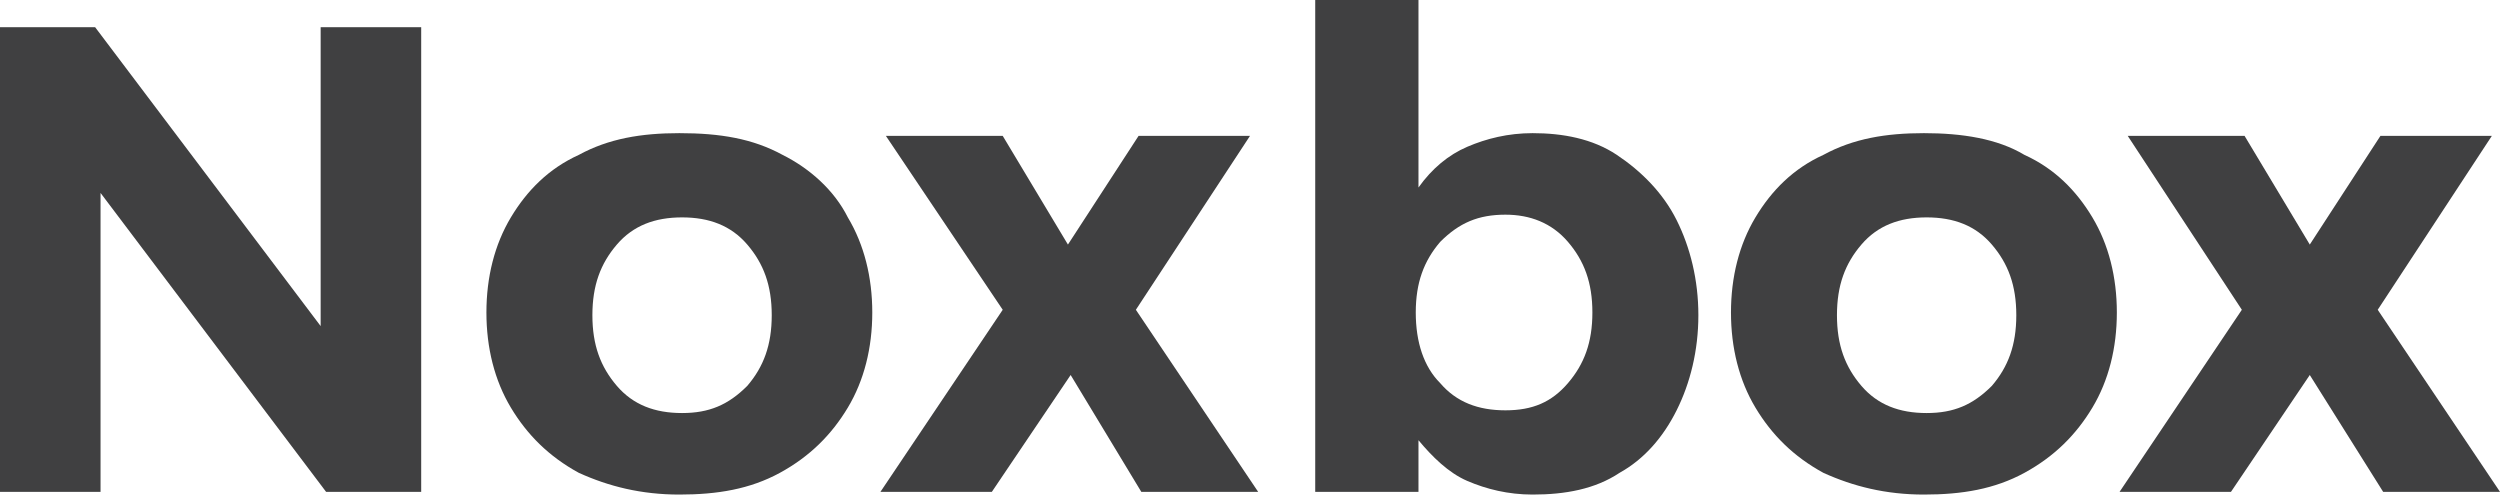
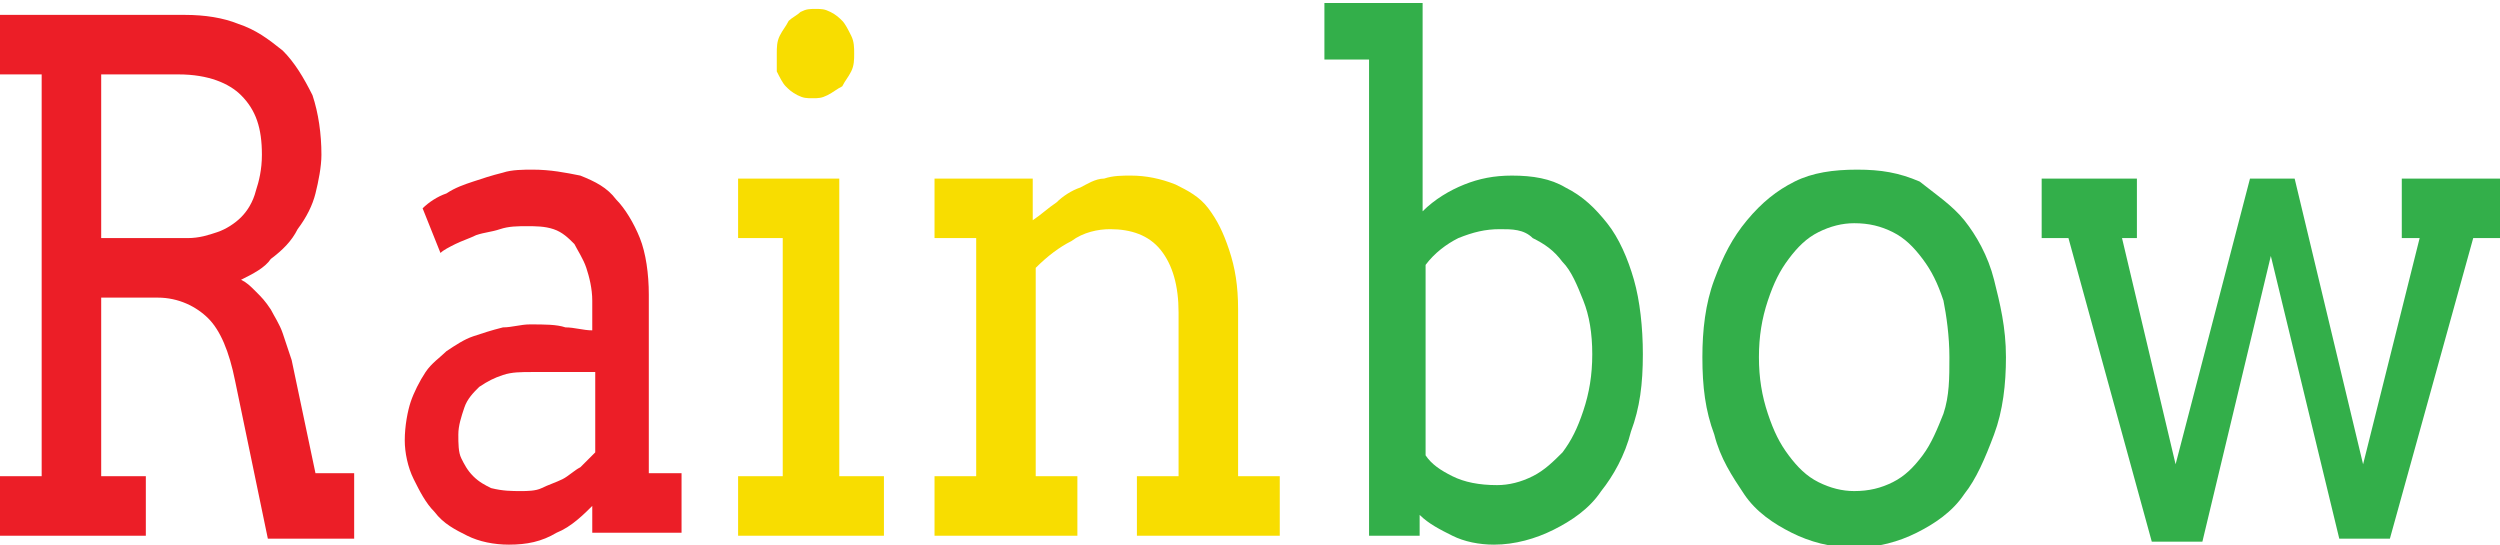
- <svg xmlns="http://www.w3.org/2000/svg" version="1.1" id="Слой_1" shape-rendering="geometricPrecision" text-rendering="geometricPrecision" image-rendering="optimizeQuality" x="0px" y="0px" viewBox="0 0 92 18.3" style="enable-background:new 0 0 92 18.3;" xml:space="preserve">
+ <svg xmlns="http://www.w3.org/2000/svg" version="1.1" id="Слой_1" text-rendering="geometricPrecision" shape-rendering="geometricPrecision" image-rendering="optimizeQuality" x="0px" y="0px" viewBox="0 0 84 18.3" style="enable-background:new 0 0 84 18.3;" xml:space="preserve">
  <style type="text/css">
- 	.st0{fill:#404041;}
+ 	.st0{fill:#EC1E27;}
+ 	.st1{fill:#F8DD00;}
+ 	.st2{fill:#33AF4A;}
</style>
-   <path class="st0" d="M11.8,1h3.7v17.1H12l-8.3-11v11H0V1h3.5l8.3,11V1z" />
-   <path class="st0" d="M28.8,5.7C29.8,6.2,30.7,7,31.2,8c0.6,1,0.9,2.2,0.9,3.5c0,1.3-0.3,2.5-0.9,3.5c-0.6,1-1.4,1.8-2.5,2.4  c-1.1,0.6-2.3,0.8-3.7,0.8c-1.4,0-2.6-0.3-3.7-0.8c-1.1-0.6-1.9-1.4-2.5-2.4c-0.6-1-0.9-2.2-0.9-3.5c0-1.3,0.3-2.5,0.9-3.5  c0.6-1,1.4-1.8,2.5-2.3c1.1-0.6,2.3-0.8,3.7-0.8C26.5,4.9,27.7,5.1,28.8,5.7z M22.7,9c-0.6,0.7-0.9,1.5-0.9,2.6  c0,1.1,0.3,1.9,0.9,2.6c0.6,0.7,1.4,1,2.4,1c1,0,1.7-0.3,2.4-1c0.6-0.7,0.9-1.5,0.9-2.6c0-1.1-0.3-1.9-0.9-2.6c-0.6-0.7-1.4-1-2.4-1  C24.1,8,23.3,8.3,22.7,9z" />
-   <path class="st0" d="M32.6,5h4.3l2.4,4l2.6-4h4.1l-4.2,6.4l4.5,6.7h-4.3l-2.6-4.3l-2.9,4.3h-4.1l4.5-6.7L32.6,5z" />
-   <path class="st0" d="M59.5,5.7c0.9,0.6,1.7,1.4,2.2,2.4c0.5,1,0.8,2.2,0.8,3.5c0,1.3-0.3,2.5-0.8,3.5c-0.5,1-1.2,1.8-2.1,2.3  c-0.9,0.6-2,0.8-3.2,0.8c-0.9,0-1.7-0.2-2.4-0.5s-1.3-0.9-1.8-1.5v1.9h-3.8V0h3.8v6.9c0.5-0.7,1.1-1.2,1.8-1.5  c0.7-0.3,1.5-0.5,2.4-0.5C57.5,4.9,58.6,5.1,59.5,5.7z M57.7,14.1c0.6-0.7,0.9-1.5,0.9-2.6c0-1.1-0.3-1.9-0.9-2.6  c-0.6-0.7-1.4-1-2.3-1c-1,0-1.7,0.3-2.4,1c-0.6,0.7-0.9,1.5-0.9,2.6c0,1.1,0.3,2,0.9,2.6c0.6,0.7,1.4,1,2.4,1  C56.4,15.1,57.1,14.8,57.7,14.1z" />
-   <path class="st0" d="M74.5,5.7C75.6,6.2,76.4,7,77,8c0.6,1,0.9,2.2,0.9,3.5c0,1.3-0.3,2.5-0.9,3.5c-0.6,1-1.4,1.8-2.5,2.4  c-1.1,0.6-2.3,0.8-3.7,0.8c-1.4,0-2.6-0.3-3.7-0.8c-1.1-0.6-1.9-1.4-2.5-2.4c-0.6-1-0.9-2.2-0.9-3.5c0-1.3,0.3-2.5,0.9-3.5  c0.6-1,1.4-1.8,2.5-2.3c1.1-0.6,2.3-0.8,3.7-0.8C72.2,4.9,73.5,5.1,74.5,5.7z M68.5,9c-0.6,0.7-0.9,1.5-0.9,2.6  c0,1.1,0.3,1.9,0.9,2.6c0.6,0.7,1.4,1,2.4,1c1,0,1.7-0.3,2.4-1c0.6-0.7,0.9-1.5,0.9-2.6c0-1.1-0.3-1.9-0.9-2.6c-0.6-0.7-1.4-1-2.4-1  C69.9,8,69.1,8.3,68.5,9z" />
-   <path class="st0" d="M78.3,5h4.3L85,9l2.6-4h4.1l-4.2,6.4l4.5,6.7h-4.3L85,13.8l-2.9,4.3H78l4.5-6.7L78.3,5z" />
+   <g>
+     <path class="st0" d="M0,0.5h6.2c0.7,0,1.3,0.1,1.8,0.3c0.6,0.2,1,0.5,1.5,0.9c0.4,0.4,0.7,0.9,1,1.5c0.2,0.6,0.3,1.3,0.3,2   c0,0.4-0.1,0.9-0.2,1.3c-0.1,0.4-0.3,0.8-0.6,1.2c-0.2,0.4-0.5,0.7-0.9,1C8.9,9,8.5,9.2,8.1,9.4c0.2,0.1,0.3,0.2,0.5,0.4   c0.2,0.2,0.3,0.3,0.5,0.6c0.1,0.2,0.3,0.5,0.4,0.8c0.1,0.3,0.2,0.6,0.3,0.9l0.8,3.8h1.3l0,2.2H9l-1.1-5.3c-0.2-1-0.5-1.7-0.9-2.1   c-0.4-0.4-1-0.7-1.7-0.7H3.4V16h1.5v2H0v-2h1.4V2.5H0V0.5z M3.4,2.5V8h2.9c0.4,0,0.7-0.1,1-0.2c0.3-0.1,0.6-0.3,0.8-0.5   s0.4-0.5,0.5-0.9c0.1-0.3,0.2-0.7,0.2-1.2c0-0.9-0.2-1.5-0.7-2C7.7,2.8,7,2.5,6,2.5H3.4z" />
+     <path class="st0" d="M20,16.9c-0.4,0.4-0.8,0.8-1.3,1c-0.5,0.3-1,0.4-1.6,0.4c-0.5,0-1-0.1-1.4-0.3c-0.4-0.2-0.8-0.4-1.1-0.8   c-0.3-0.3-0.5-0.7-0.7-1.1c-0.2-0.4-0.3-0.9-0.3-1.3c0-0.5,0.1-1,0.2-1.3s0.3-0.7,0.5-1c0.2-0.3,0.5-0.5,0.7-0.7   c0.3-0.2,0.6-0.4,0.9-0.5c0.3-0.1,0.6-0.2,1-0.3c0.3,0,0.6-0.1,0.9-0.1c0.5,0,0.9,0,1.2,0.1c0.3,0,0.6,0.1,0.9,0.1l0-1   c0-0.4-0.1-0.8-0.2-1.1c-0.1-0.3-0.3-0.6-0.4-0.8c-0.2-0.2-0.4-0.4-0.7-0.5c-0.3-0.1-0.6-0.1-0.9-0.1c-0.3,0-0.6,0-0.9,0.1   c-0.3,0.1-0.5,0.1-0.8,0.2c-0.2,0.1-0.5,0.2-0.7,0.3c-0.2,0.1-0.4,0.2-0.5,0.3l-0.6-1.5c0.2-0.2,0.5-0.4,0.8-0.5   c0.3-0.2,0.6-0.3,0.9-0.4c0.3-0.1,0.6-0.2,1-0.3c0.3-0.1,0.7-0.1,1-0.1c0.6,0,1.1,0.1,1.6,0.2c0.5,0.2,0.9,0.4,1.2,0.8   c0.3,0.3,0.6,0.8,0.8,1.3c0.2,0.5,0.3,1.2,0.3,1.9l0,6h1.1v2h-3V16.9z M17.5,16.5c0.2,0,0.5,0,0.7-0.1c0.2-0.1,0.5-0.2,0.7-0.3   c0.2-0.1,0.4-0.3,0.6-0.4c0.2-0.2,0.3-0.3,0.5-0.5l0-2.7h-2.1c-0.4,0-0.7,0-1,0.1c-0.3,0.1-0.5,0.2-0.8,0.4   c-0.2,0.2-0.4,0.4-0.5,0.7c-0.1,0.3-0.2,0.6-0.2,0.9c0,0.3,0,0.6,0.1,0.8c0.1,0.2,0.2,0.4,0.4,0.6c0.2,0.2,0.4,0.3,0.6,0.4   C16.9,16.5,17.2,16.5,17.5,16.5z" />
+     <path class="st1" d="M24.9,6h3.3v10h1.5v2h-4.9v-2h1.5V8h-1.5V6z M26.1,1.8c0-0.2,0-0.4,0.1-0.6c0.1-0.2,0.2-0.3,0.3-0.5   c0.1-0.1,0.3-0.2,0.4-0.3c0.2-0.1,0.3-0.1,0.5-0.1c0.2,0,0.3,0,0.5,0.1c0.2,0.1,0.3,0.2,0.4,0.3c0.1,0.1,0.2,0.3,0.3,0.5   c0.1,0.2,0.1,0.4,0.1,0.6c0,0.2,0,0.4-0.1,0.6c-0.1,0.2-0.2,0.3-0.3,0.5C28.1,3,28,3.1,27.8,3.2c-0.2,0.1-0.3,0.1-0.5,0.1   c-0.2,0-0.3,0-0.5-0.1c-0.2-0.1-0.3-0.2-0.4-0.3c-0.1-0.1-0.2-0.3-0.3-0.5C26.1,2.2,26.1,2,26.1,1.8z" />
+     <path class="st1" d="M38.2,16h1.4v-5.5c0-0.9-0.2-1.6-0.6-2.1c-0.4-0.5-1-0.7-1.7-0.7c-0.4,0-0.9,0.1-1.3,0.4   c-0.4,0.2-0.8,0.5-1.2,0.9v7h1.4v2h-4.8v-2h1.4V8h-1.4V6h3.3v1.4h0C35,7.2,35.2,7,35.5,6.8c0.2-0.2,0.5-0.4,0.8-0.5   C36.5,6.2,36.8,6,37.1,6c0.3-0.1,0.6-0.1,0.9-0.1c0.5,0,1,0.1,1.5,0.3c0.4,0.2,0.8,0.4,1.1,0.8c0.3,0.4,0.5,0.8,0.7,1.4   c0.2,0.6,0.3,1.2,0.3,2V16H43v2h-4.8V16z" />
+     <path class="st2" d="M44.5,0.1h3.3v7c0.4-0.4,0.9-0.7,1.4-0.9c0.5-0.2,1-0.3,1.6-0.3c0.7,0,1.3,0.1,1.8,0.4c0.6,0.3,1,0.7,1.4,1.2   c0.4,0.5,0.7,1.2,0.9,1.9c0.2,0.7,0.3,1.6,0.3,2.5c0,1-0.1,1.8-0.4,2.6c-0.2,0.8-0.6,1.5-1,2c-0.4,0.6-1,1-1.6,1.3   c-0.6,0.3-1.3,0.5-2,0.5c-0.5,0-1-0.1-1.4-0.3c-0.4-0.2-0.8-0.4-1.1-0.7V18H46V2h-1.5V0.1z M50.4,7.7c-0.5,0-0.9,0.1-1.4,0.3   c-0.4,0.2-0.8,0.5-1.1,0.9v6.4c0.2,0.3,0.5,0.5,0.9,0.7c0.4,0.2,0.9,0.3,1.5,0.3c0.4,0,0.8-0.1,1.2-0.3c0.4-0.2,0.7-0.5,1-0.8   c0.3-0.4,0.5-0.8,0.7-1.4c0.2-0.6,0.3-1.2,0.3-1.9c0-0.7-0.1-1.3-0.3-1.8c-0.2-0.5-0.4-1-0.7-1.3c-0.3-0.4-0.6-0.6-1-0.8   C51.2,7.7,50.8,7.7,50.4,7.7z" />
+     <path class="st2" d="M57.2,12c0-0.9,0.1-1.8,0.4-2.6c0.3-0.8,0.6-1.4,1.1-2c0.5-0.6,1-1,1.6-1.3c0.6-0.3,1.3-0.4,2.1-0.4   c0.8,0,1.4,0.1,2.1,0.4C65,6.5,65.6,6.9,66,7.4c0.4,0.5,0.8,1.2,1,2c0.2,0.8,0.4,1.6,0.4,2.6c0,0.9-0.1,1.8-0.4,2.6   c-0.3,0.8-0.6,1.5-1,2c-0.4,0.6-1,1-1.6,1.3c-0.6,0.3-1.3,0.5-2.1,0.5c-0.8,0-1.5-0.2-2.1-0.5c-0.6-0.3-1.2-0.7-1.6-1.3   c-0.4-0.6-0.8-1.2-1-2C57.3,13.8,57.2,13,57.2,12z M59.1,12c0,0.7,0.1,1.3,0.3,1.9c0.2,0.6,0.4,1,0.7,1.4c0.3,0.4,0.6,0.7,1,0.9   c0.4,0.2,0.8,0.3,1.2,0.3c0.5,0,0.9-0.1,1.3-0.3c0.4-0.2,0.7-0.5,1-0.9c0.3-0.4,0.5-0.9,0.7-1.4c0.2-0.6,0.2-1.2,0.2-1.9   c0-0.7-0.1-1.4-0.2-1.9c-0.2-0.6-0.4-1-0.7-1.4c-0.3-0.4-0.6-0.7-1-0.9c-0.4-0.2-0.8-0.3-1.3-0.3c-0.4,0-0.8,0.1-1.2,0.3   c-0.4,0.2-0.7,0.5-1,0.9c-0.3,0.4-0.5,0.8-0.7,1.4C59.2,10.7,59.1,11.3,59.1,12z" />
+     <path class="st2" d="M68.6,6h3.2v2h-0.5l1.8,7.6L75.6,6h1.5l2.3,9.6L81.3,8h-0.6V6H84v2h-0.9l-2.8,10.1h-1.7l-2.3-9.5L74,18.2h-1.7   L69.5,8h-0.9V6z" />
+   </g>
</svg>
